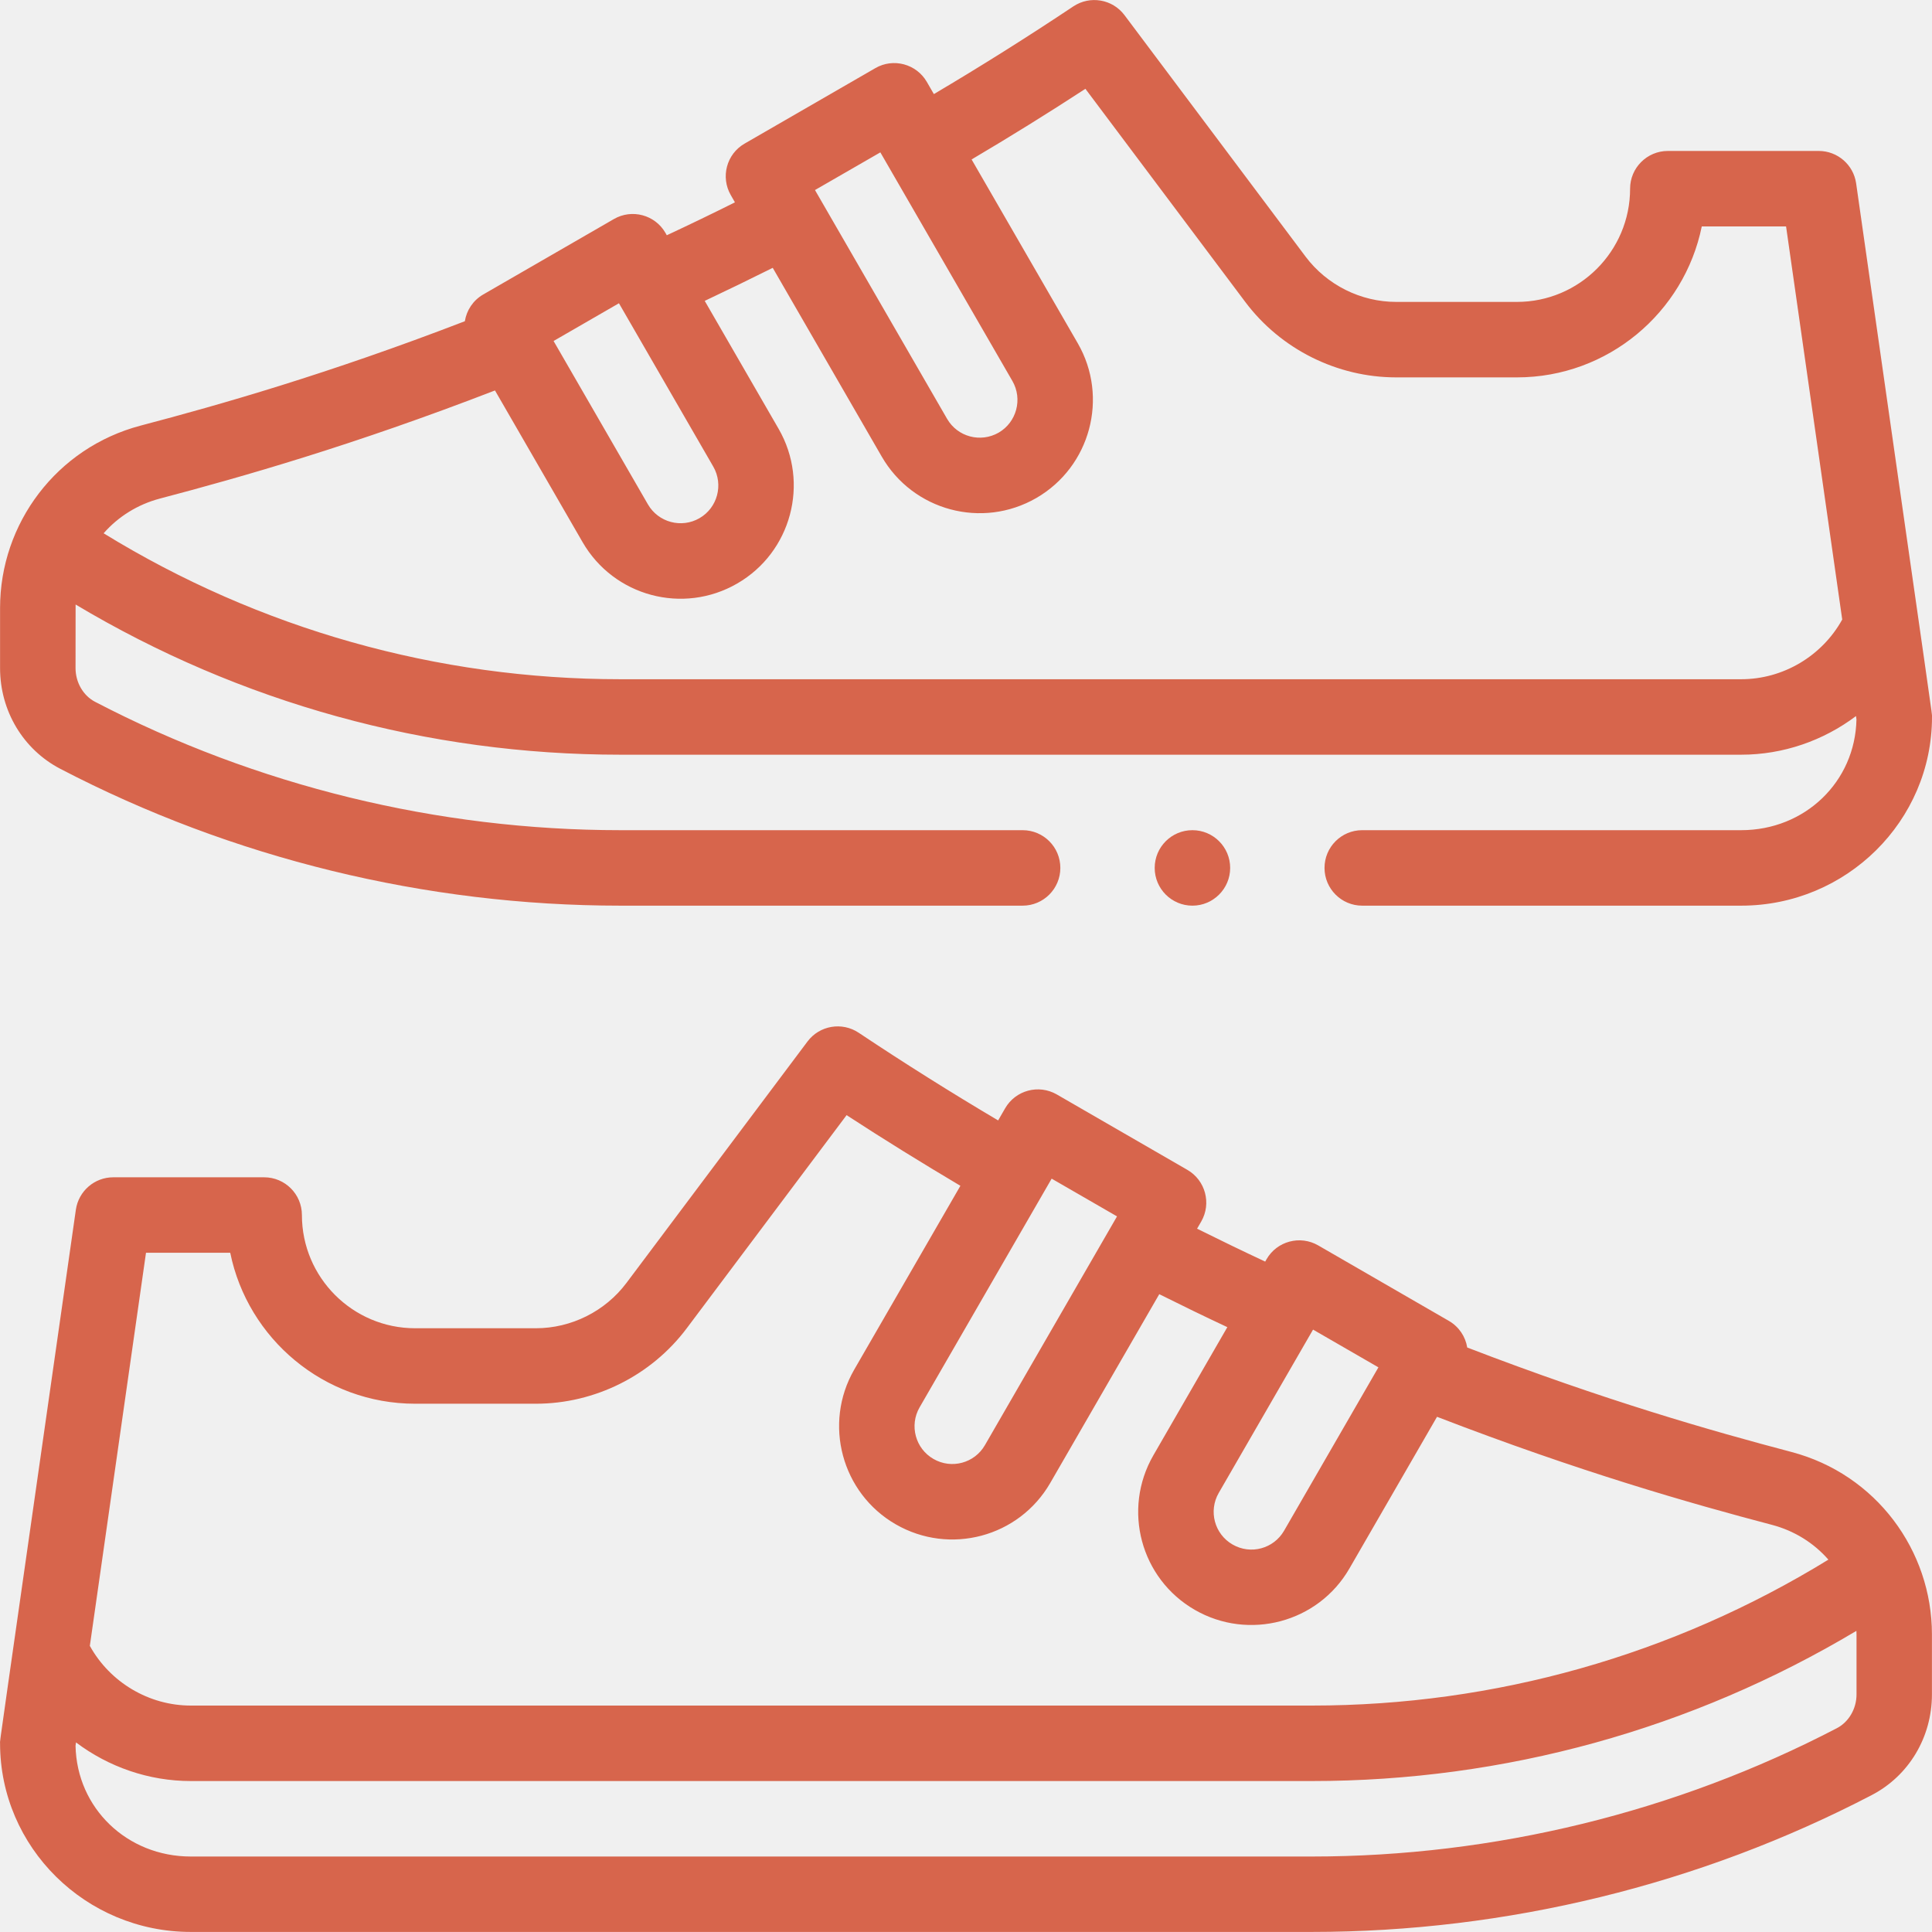
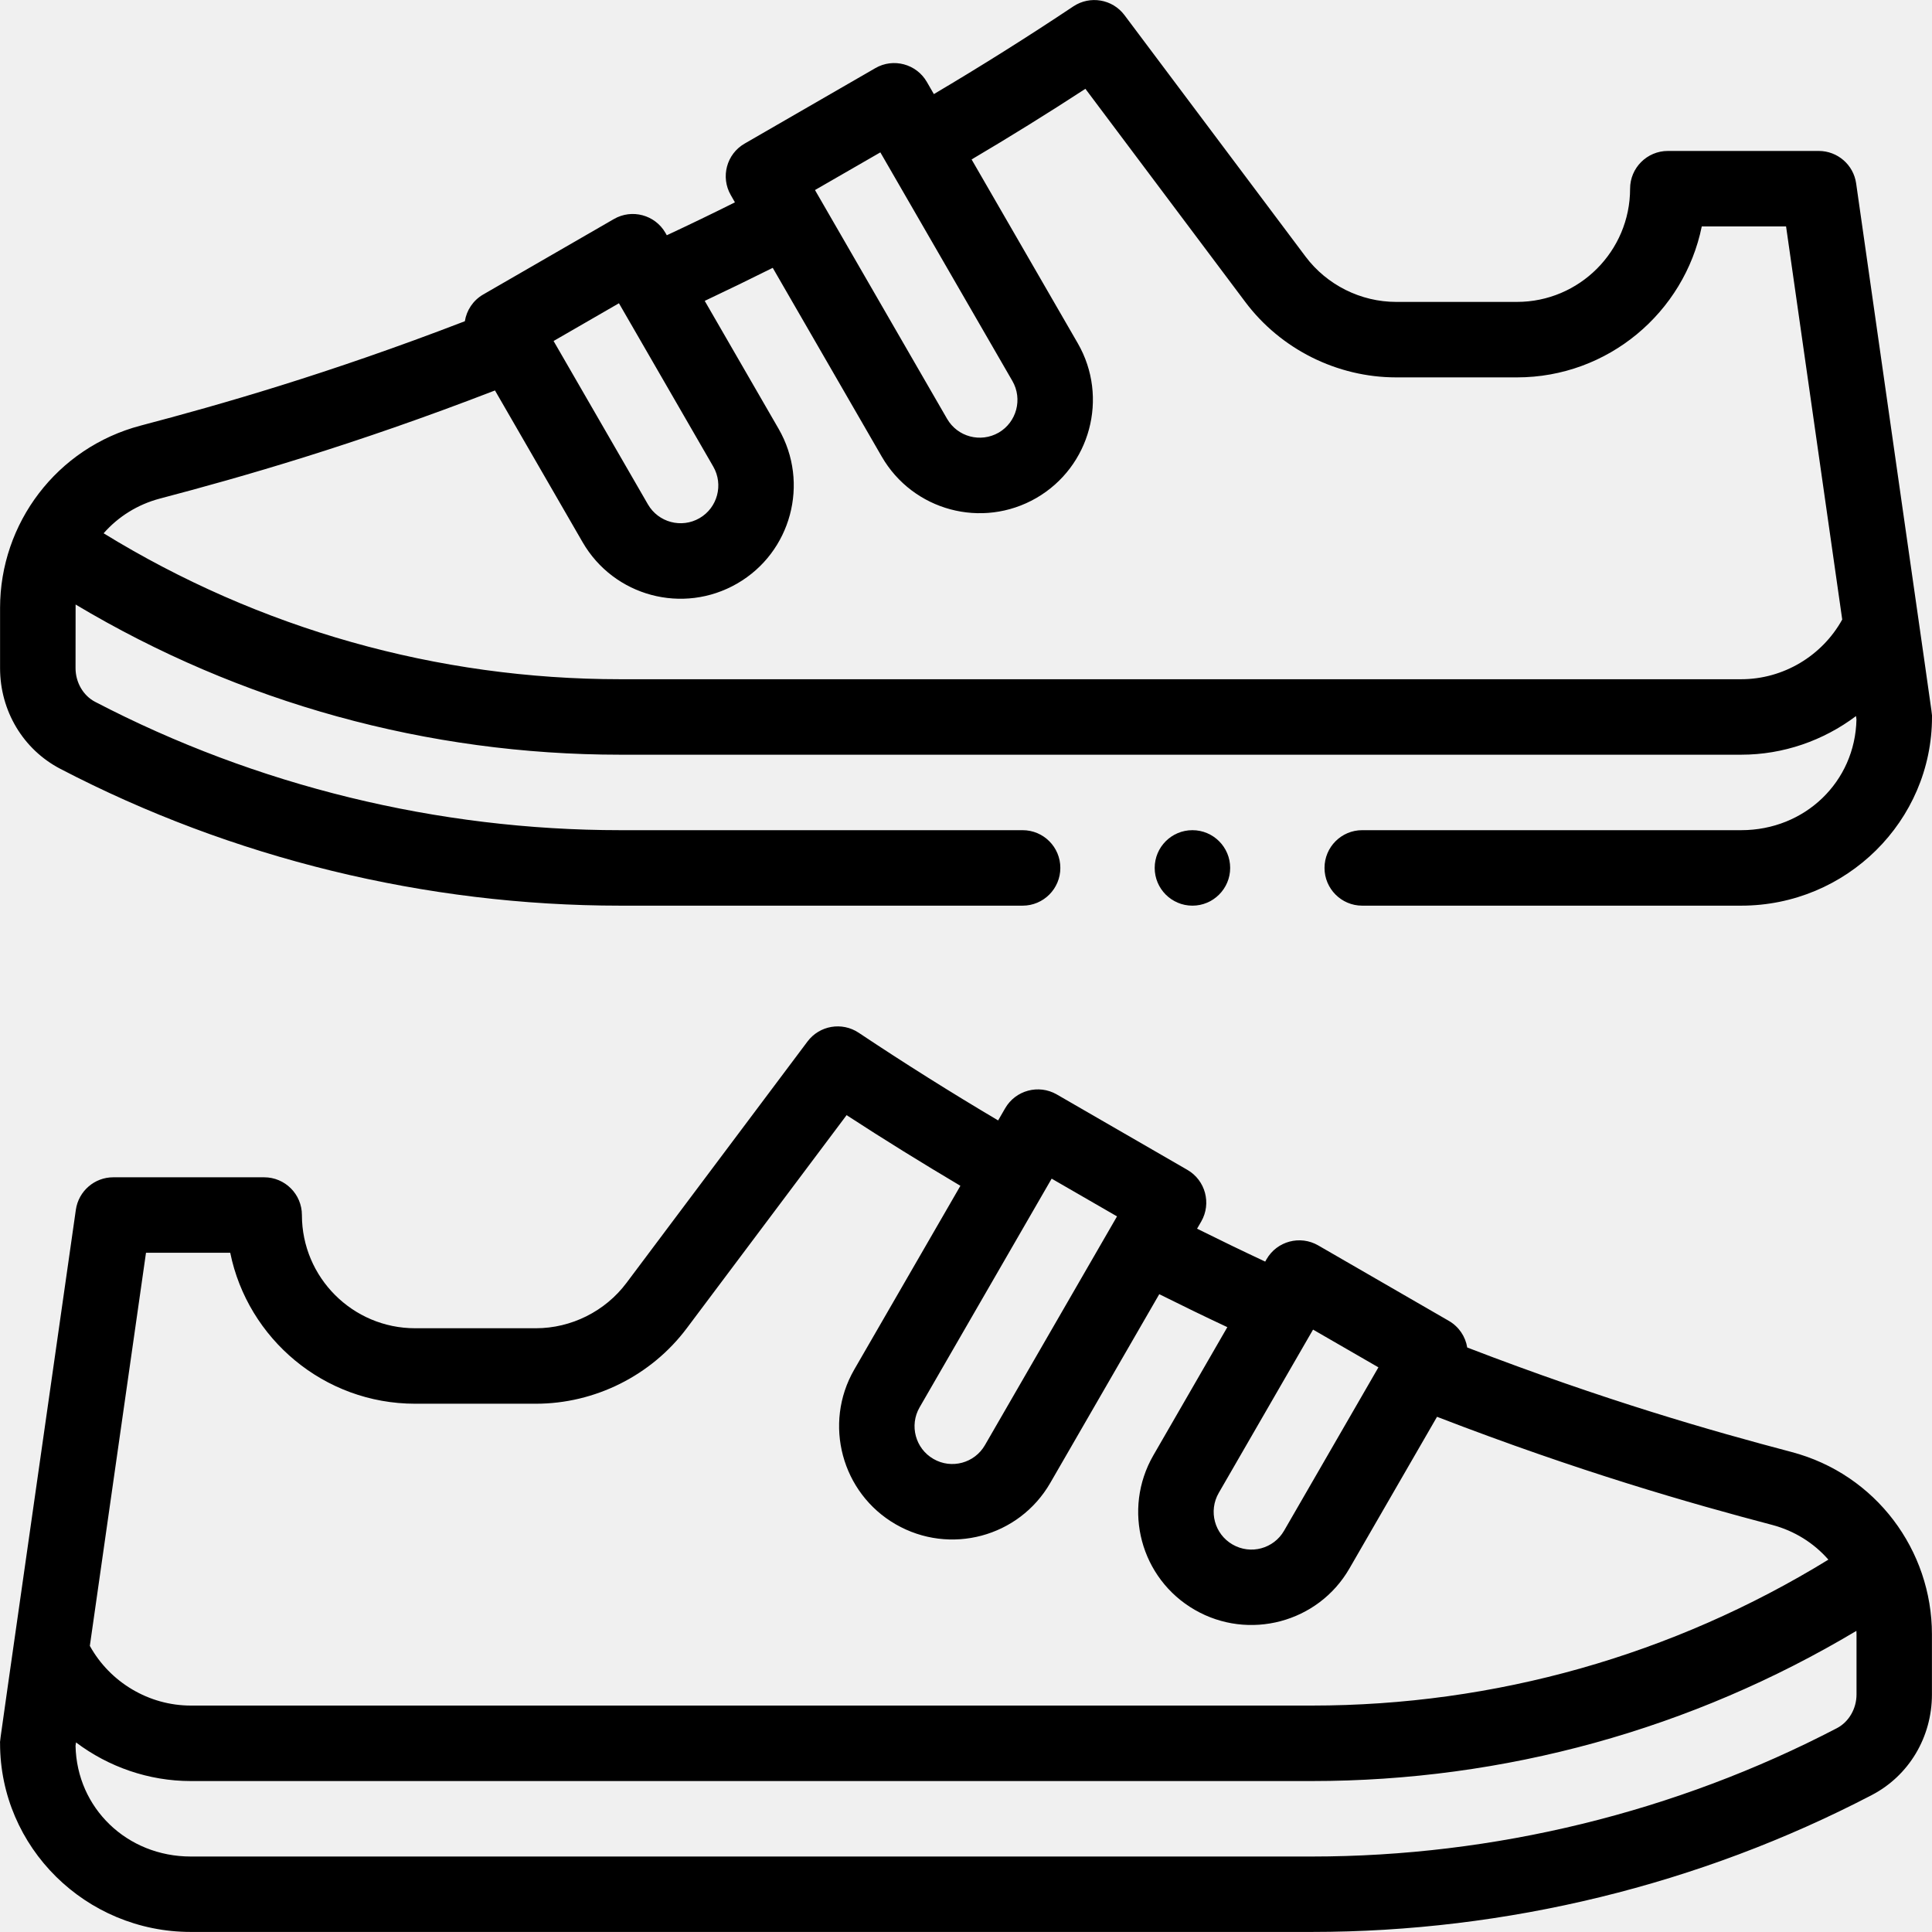
<svg xmlns="http://www.w3.org/2000/svg" width="30" height="30" viewBox="0 0 30 30" fill="none">
  <g clip-path="url(#clip0)">
-     <path d="M27.817 22.546C26.584 22.221 24.918 21.746 22.783 20.924C22.756 20.756 22.656 20.602 22.497 20.51L20.468 19.338C20.188 19.177 19.829 19.272 19.667 19.553L19.646 19.59C19.291 19.424 18.938 19.253 18.588 19.079L18.653 18.967C18.814 18.686 18.718 18.328 18.438 18.166L16.409 16.994C16.128 16.833 15.77 16.929 15.608 17.209L15.499 17.398C14.766 16.964 14.039 16.507 13.333 16.036C13.074 15.864 12.726 15.923 12.539 16.172L9.727 19.922C9.397 20.362 8.871 20.625 8.321 20.625H6.446C5.476 20.625 4.688 19.836 4.688 18.867C4.688 18.544 4.426 18.281 4.102 18.281H1.758C1.467 18.281 1.22 18.496 1.178 18.784C-0.068 27.522 0.001 26.991 0.001 27.07C0.001 28.685 1.33 29.999 2.963 29.999H20.368C23.389 29.999 26.396 29.265 29.064 27.874C29.641 27.574 29.999 26.975 29.999 26.311V25.378C29.999 24.076 29.132 22.892 27.817 22.546ZM20.389 20.646L21.404 21.232L19.939 23.769C19.778 24.048 19.421 24.146 19.139 23.983C18.858 23.821 18.763 23.463 18.924 23.183L20.389 20.646ZM17.345 18.888C17.037 19.421 15.584 21.938 15.294 22.44C15.133 22.72 14.774 22.817 14.494 22.654C14.214 22.493 14.118 22.134 14.279 21.854C14.597 21.304 15.891 19.063 16.33 18.302L17.345 18.888ZM2.267 19.453H3.575C3.847 20.788 5.031 21.797 6.446 21.797H8.321C9.238 21.797 10.114 21.359 10.664 20.625L13.146 17.316C13.726 17.694 14.318 18.06 14.913 18.413L13.264 21.268C12.78 22.108 13.069 23.185 13.908 23.669C14.748 24.154 15.823 23.869 16.309 23.026L18.001 20.096C18.35 20.27 18.703 20.442 19.058 20.608L17.91 22.597C17.424 23.439 17.711 24.513 18.553 24.998C19.389 25.48 20.468 25.198 20.954 24.355L22.314 22C24.525 22.853 26.246 23.344 27.519 23.679C27.862 23.77 28.164 23.958 28.391 24.218C25.975 25.702 23.214 26.484 20.369 26.484H2.963C2.312 26.484 1.708 26.123 1.395 25.557L2.267 19.453ZM28.828 26.311C28.828 26.533 28.708 26.739 28.523 26.835C26.021 28.139 23.201 28.828 20.368 28.828H2.963C1.972 28.828 1.193 28.076 1.173 27.109L1.18 27.056C1.686 27.437 2.31 27.656 2.963 27.656H20.369C23.362 27.656 26.268 26.852 28.826 25.324C28.827 25.342 28.828 25.36 28.828 25.378V26.311H28.828Z" fill="#D7654C" />
-     <path d="M18.516 14.063C18.839 14.063 19.102 13.8 19.102 13.477C19.102 13.153 18.839 12.891 18.516 12.891C18.192 12.891 17.93 13.153 17.93 13.477C17.93 13.8 18.192 14.063 18.516 14.063Z" fill="#D7654C" />
-     <path d="M28.822 2.847C28.781 2.559 28.533 2.344 28.242 2.344H25.898C25.575 2.344 25.312 2.607 25.312 2.93C25.312 3.9 24.524 4.688 23.555 4.688H21.68C21.129 4.688 20.604 4.425 20.273 3.985L17.461 0.235C17.274 -0.014 16.926 -0.073 16.667 0.099C15.961 0.57 15.235 1.027 14.501 1.461L14.392 1.272C14.23 0.992 13.871 0.896 13.592 1.058L11.562 2.23C11.282 2.391 11.186 2.75 11.348 3.03L11.412 3.142C11.064 3.316 10.71 3.487 10.354 3.653L10.333 3.616C10.171 3.335 9.812 3.24 9.533 3.401L7.503 4.573C7.344 4.665 7.245 4.82 7.218 4.988C5.083 5.81 3.416 6.284 2.183 6.609C0.879 6.953 0.001 8.128 0.001 9.441V10.374C0.001 11.038 0.359 11.637 0.936 11.938C3.604 13.328 6.611 14.063 9.632 14.063H15.879C16.203 14.063 16.465 13.8 16.465 13.477C16.465 13.153 16.203 12.891 15.879 12.891H9.632C6.799 12.891 3.979 12.202 1.477 10.898C1.292 10.802 1.173 10.596 1.173 10.374C1.173 10.374 1.174 9.405 1.174 9.387C3.732 10.915 6.639 11.719 9.632 11.719H27.037C27.69 11.719 28.314 11.5 28.82 11.119L28.827 11.172C28.807 12.139 28.028 12.891 27.037 12.891H21.152C20.829 12.891 20.567 13.153 20.567 13.477C20.567 13.8 20.829 14.063 21.152 14.063H27.037C28.671 14.063 30 12.748 30 11.133C30 11.054 30.069 11.59 28.822 2.847ZM13.67 2.366C14.111 3.128 15.403 5.366 15.721 5.917C15.882 6.197 15.786 6.556 15.507 6.718C15.226 6.879 14.868 6.784 14.706 6.503C14.539 6.213 12.939 3.443 12.655 2.951L13.67 2.366ZM9.611 4.709L11.076 7.246C11.237 7.526 11.141 7.885 10.862 8.046C10.582 8.208 10.223 8.112 10.061 7.832L8.596 5.295L9.611 4.709ZM27.037 10.547H9.632C6.786 10.547 4.025 9.765 1.609 8.281C1.836 8.022 2.138 7.833 2.482 7.742C3.754 7.407 5.476 6.917 7.686 6.063L9.046 8.418C9.532 9.26 10.606 9.547 11.447 9.061C12.286 8.577 12.575 7.5 12.091 6.66L10.943 4.672C11.298 4.504 11.651 4.333 11.999 4.159L13.691 7.089C14.176 7.93 15.25 8.219 16.092 7.733C16.931 7.248 17.22 6.171 16.736 5.331L15.087 2.476C15.683 2.124 16.274 1.757 16.854 1.379L19.336 4.688C19.886 5.422 20.762 5.86 21.68 5.86H23.555C24.969 5.86 26.153 4.852 26.425 3.516H27.734L28.606 9.62C28.292 10.187 27.689 10.547 27.037 10.547Z" fill="#D7654C" />
+     <path d="M27.817 22.546C26.584 22.221 24.918 21.746 22.783 20.924C22.756 20.756 22.656 20.602 22.497 20.51L20.468 19.338C20.188 19.177 19.829 19.272 19.667 19.553L19.646 19.59C19.291 19.424 18.938 19.253 18.588 19.079L18.653 18.967C18.814 18.686 18.718 18.328 18.438 18.166L16.409 16.994C16.128 16.833 15.77 16.929 15.608 17.209L15.499 17.398C14.766 16.964 14.039 16.507 13.333 16.036C13.074 15.864 12.726 15.923 12.539 16.172L9.727 19.922C9.397 20.362 8.871 20.625 8.321 20.625H6.446C5.476 20.625 4.688 19.836 4.688 18.867C4.688 18.544 4.426 18.281 4.102 18.281H1.758C1.467 18.281 1.22 18.496 1.178 18.784C-0.068 27.522 0.001 26.991 0.001 27.07C0.001 28.685 1.33 29.999 2.963 29.999H20.368C23.389 29.999 26.396 29.265 29.064 27.874C29.641 27.574 29.999 26.975 29.999 26.311V25.378C29.999 24.076 29.132 22.892 27.817 22.546ZM20.389 20.646L21.404 21.232L19.939 23.769C19.778 24.048 19.421 24.146 19.139 23.983C18.858 23.821 18.763 23.463 18.924 23.183L20.389 20.646ZM17.345 18.888C17.037 19.421 15.584 21.938 15.294 22.44C15.133 22.72 14.774 22.817 14.494 22.654C14.214 22.493 14.118 22.134 14.279 21.854C14.597 21.304 15.891 19.063 16.33 18.302L17.345 18.888ZM2.267 19.453H3.575C3.847 20.788 5.031 21.797 6.446 21.797H8.321C9.238 21.797 10.114 21.359 10.664 20.625L13.146 17.316C13.726 17.694 14.318 18.06 14.913 18.413L13.264 21.268C12.78 22.108 13.069 23.185 13.908 23.669C14.748 24.154 15.823 23.869 16.309 23.026L18.001 20.096C18.35 20.27 18.703 20.442 19.058 20.608L17.91 22.597C17.424 23.439 17.711 24.513 18.553 24.998C19.389 25.48 20.468 25.198 20.954 24.355L22.314 22C24.525 22.853 26.246 23.344 27.519 23.679C27.862 23.77 28.164 23.958 28.391 24.218C25.975 25.702 23.214 26.484 20.369 26.484H2.963C2.312 26.484 1.708 26.123 1.395 25.557L2.267 19.453ZM28.828 26.311C28.828 26.533 28.708 26.739 28.523 26.835C26.021 28.139 23.201 28.828 20.368 28.828H2.963C1.972 28.828 1.193 28.076 1.173 27.109L1.18 27.056C1.686 27.437 2.31 27.656 2.963 27.656H20.369C23.362 27.656 26.268 26.852 28.826 25.324C28.827 25.342 28.828 25.36 28.828 25.378V26.311H28.828Z" fill="black" />
+     <path d="M18.516 14.063C18.839 14.063 19.102 13.8 19.102 13.477C19.102 13.153 18.839 12.891 18.516 12.891C18.192 12.891 17.93 13.153 17.93 13.477C17.93 13.8 18.192 14.063 18.516 14.063Z" fill="black" />
+     <path d="M28.822 2.847C28.781 2.559 28.533 2.344 28.242 2.344H25.898C25.575 2.344 25.312 2.607 25.312 2.93C25.312 3.9 24.524 4.688 23.555 4.688H21.68C21.129 4.688 20.604 4.425 20.273 3.985L17.461 0.235C17.274 -0.014 16.926 -0.073 16.667 0.099C15.961 0.57 15.235 1.027 14.501 1.461L14.392 1.272C14.23 0.992 13.871 0.896 13.592 1.058L11.562 2.23C11.282 2.391 11.186 2.75 11.348 3.03L11.412 3.142C11.064 3.316 10.71 3.487 10.354 3.653L10.333 3.616C10.171 3.335 9.812 3.24 9.533 3.401L7.503 4.573C7.344 4.665 7.245 4.82 7.218 4.988C5.083 5.81 3.416 6.284 2.183 6.609C0.879 6.953 0.001 8.128 0.001 9.441V10.374C0.001 11.038 0.359 11.637 0.936 11.938C3.604 13.328 6.611 14.063 9.632 14.063H15.879C16.203 14.063 16.465 13.8 16.465 13.477C16.465 13.153 16.203 12.891 15.879 12.891H9.632C6.799 12.891 3.979 12.202 1.477 10.898C1.292 10.802 1.173 10.596 1.173 10.374C1.173 10.374 1.174 9.405 1.174 9.387C3.732 10.915 6.639 11.719 9.632 11.719H27.037C27.69 11.719 28.314 11.5 28.82 11.119L28.827 11.172C28.807 12.139 28.028 12.891 27.037 12.891H21.152C20.829 12.891 20.567 13.153 20.567 13.477C20.567 13.8 20.829 14.063 21.152 14.063H27.037C28.671 14.063 30 12.748 30 11.133C30 11.054 30.069 11.59 28.822 2.847ZM13.67 2.366C14.111 3.128 15.403 5.366 15.721 5.917C15.882 6.197 15.786 6.556 15.507 6.718C15.226 6.879 14.868 6.784 14.706 6.503C14.539 6.213 12.939 3.443 12.655 2.951L13.67 2.366ZM9.611 4.709L11.076 7.246C11.237 7.526 11.141 7.885 10.862 8.046C10.582 8.208 10.223 8.112 10.061 7.832L8.596 5.295L9.611 4.709ZM27.037 10.547H9.632C6.786 10.547 4.025 9.765 1.609 8.281C1.836 8.022 2.138 7.833 2.482 7.742C3.754 7.407 5.476 6.917 7.686 6.063L9.046 8.418C9.532 9.26 10.606 9.547 11.447 9.061C12.286 8.577 12.575 7.5 12.091 6.66L10.943 4.672C11.298 4.504 11.651 4.333 11.999 4.159L13.691 7.089C14.176 7.93 15.25 8.219 16.092 7.733C16.931 7.248 17.22 6.171 16.736 5.331L15.087 2.476C15.683 2.124 16.274 1.757 16.854 1.379L19.336 4.688C19.886 5.422 20.762 5.86 21.68 5.86H23.555C24.969 5.86 26.153 4.852 26.425 3.516H27.734L28.606 9.62C28.292 10.187 27.689 10.547 27.037 10.547Z" fill="black" />
  </g>
  <defs>
    <clipPath id="clip0">
      <rect width="30" height="30" fill="white" />
    </clipPath>
  </defs>
</svg>
